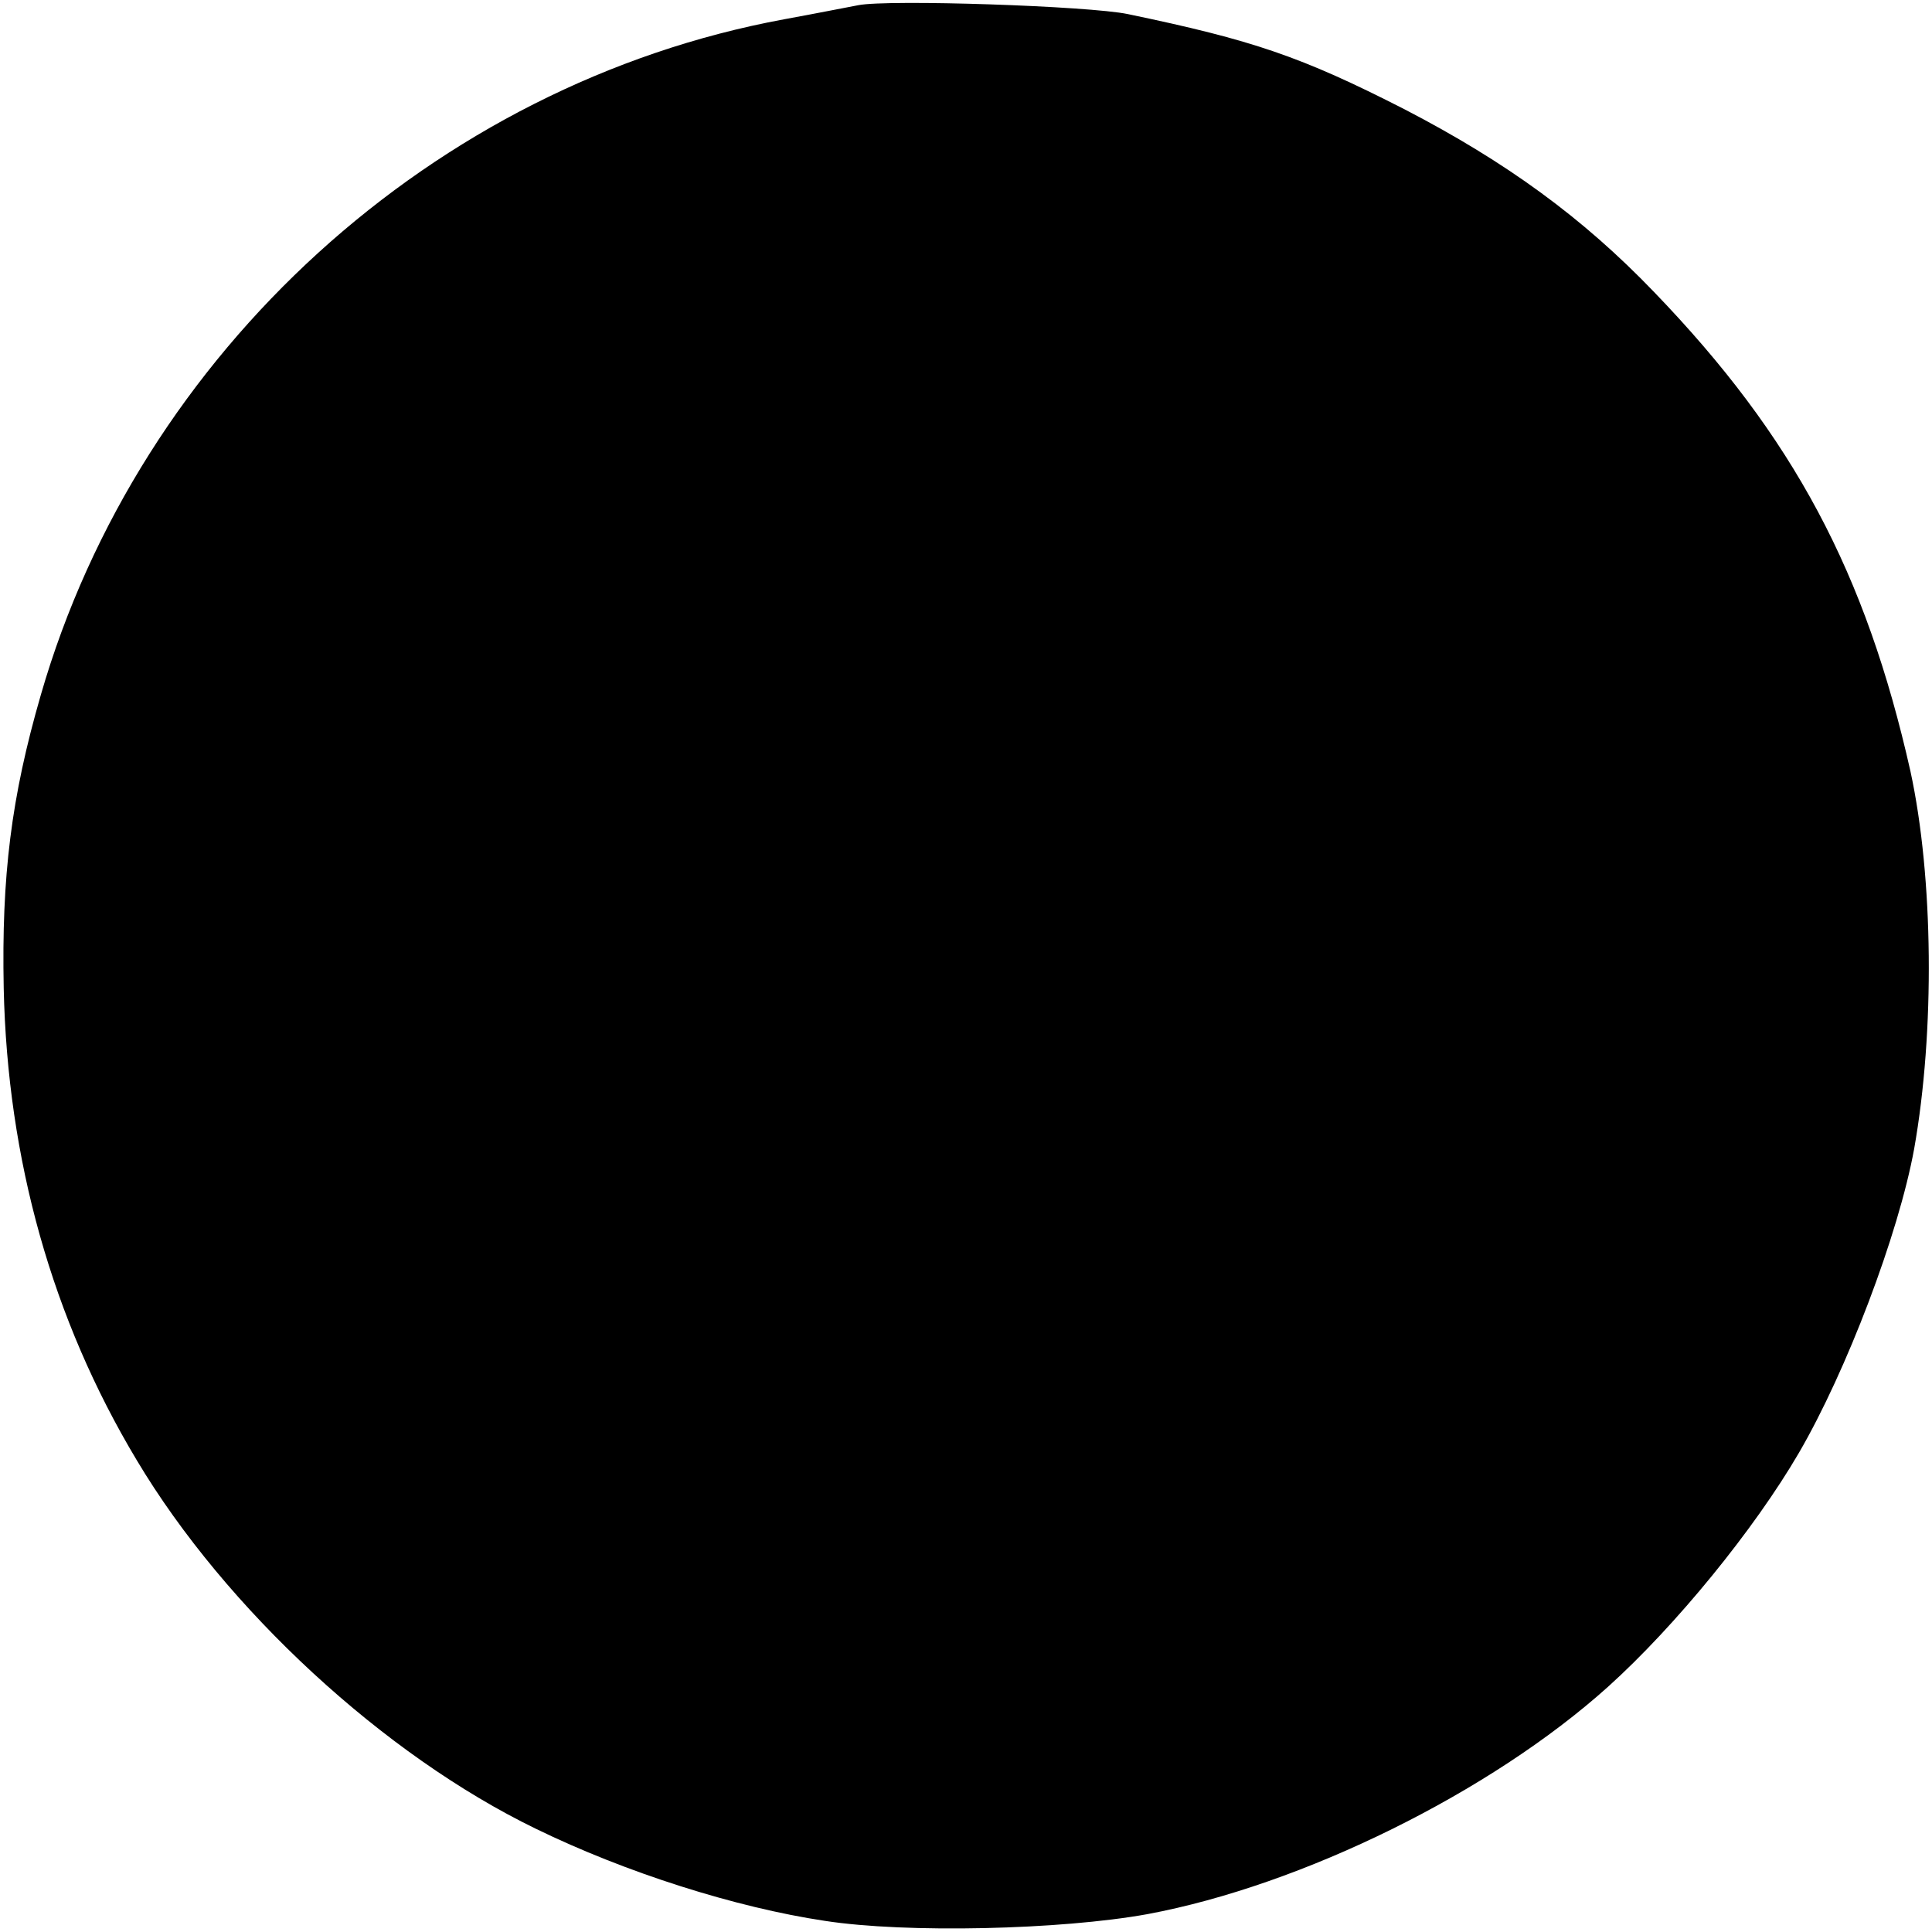
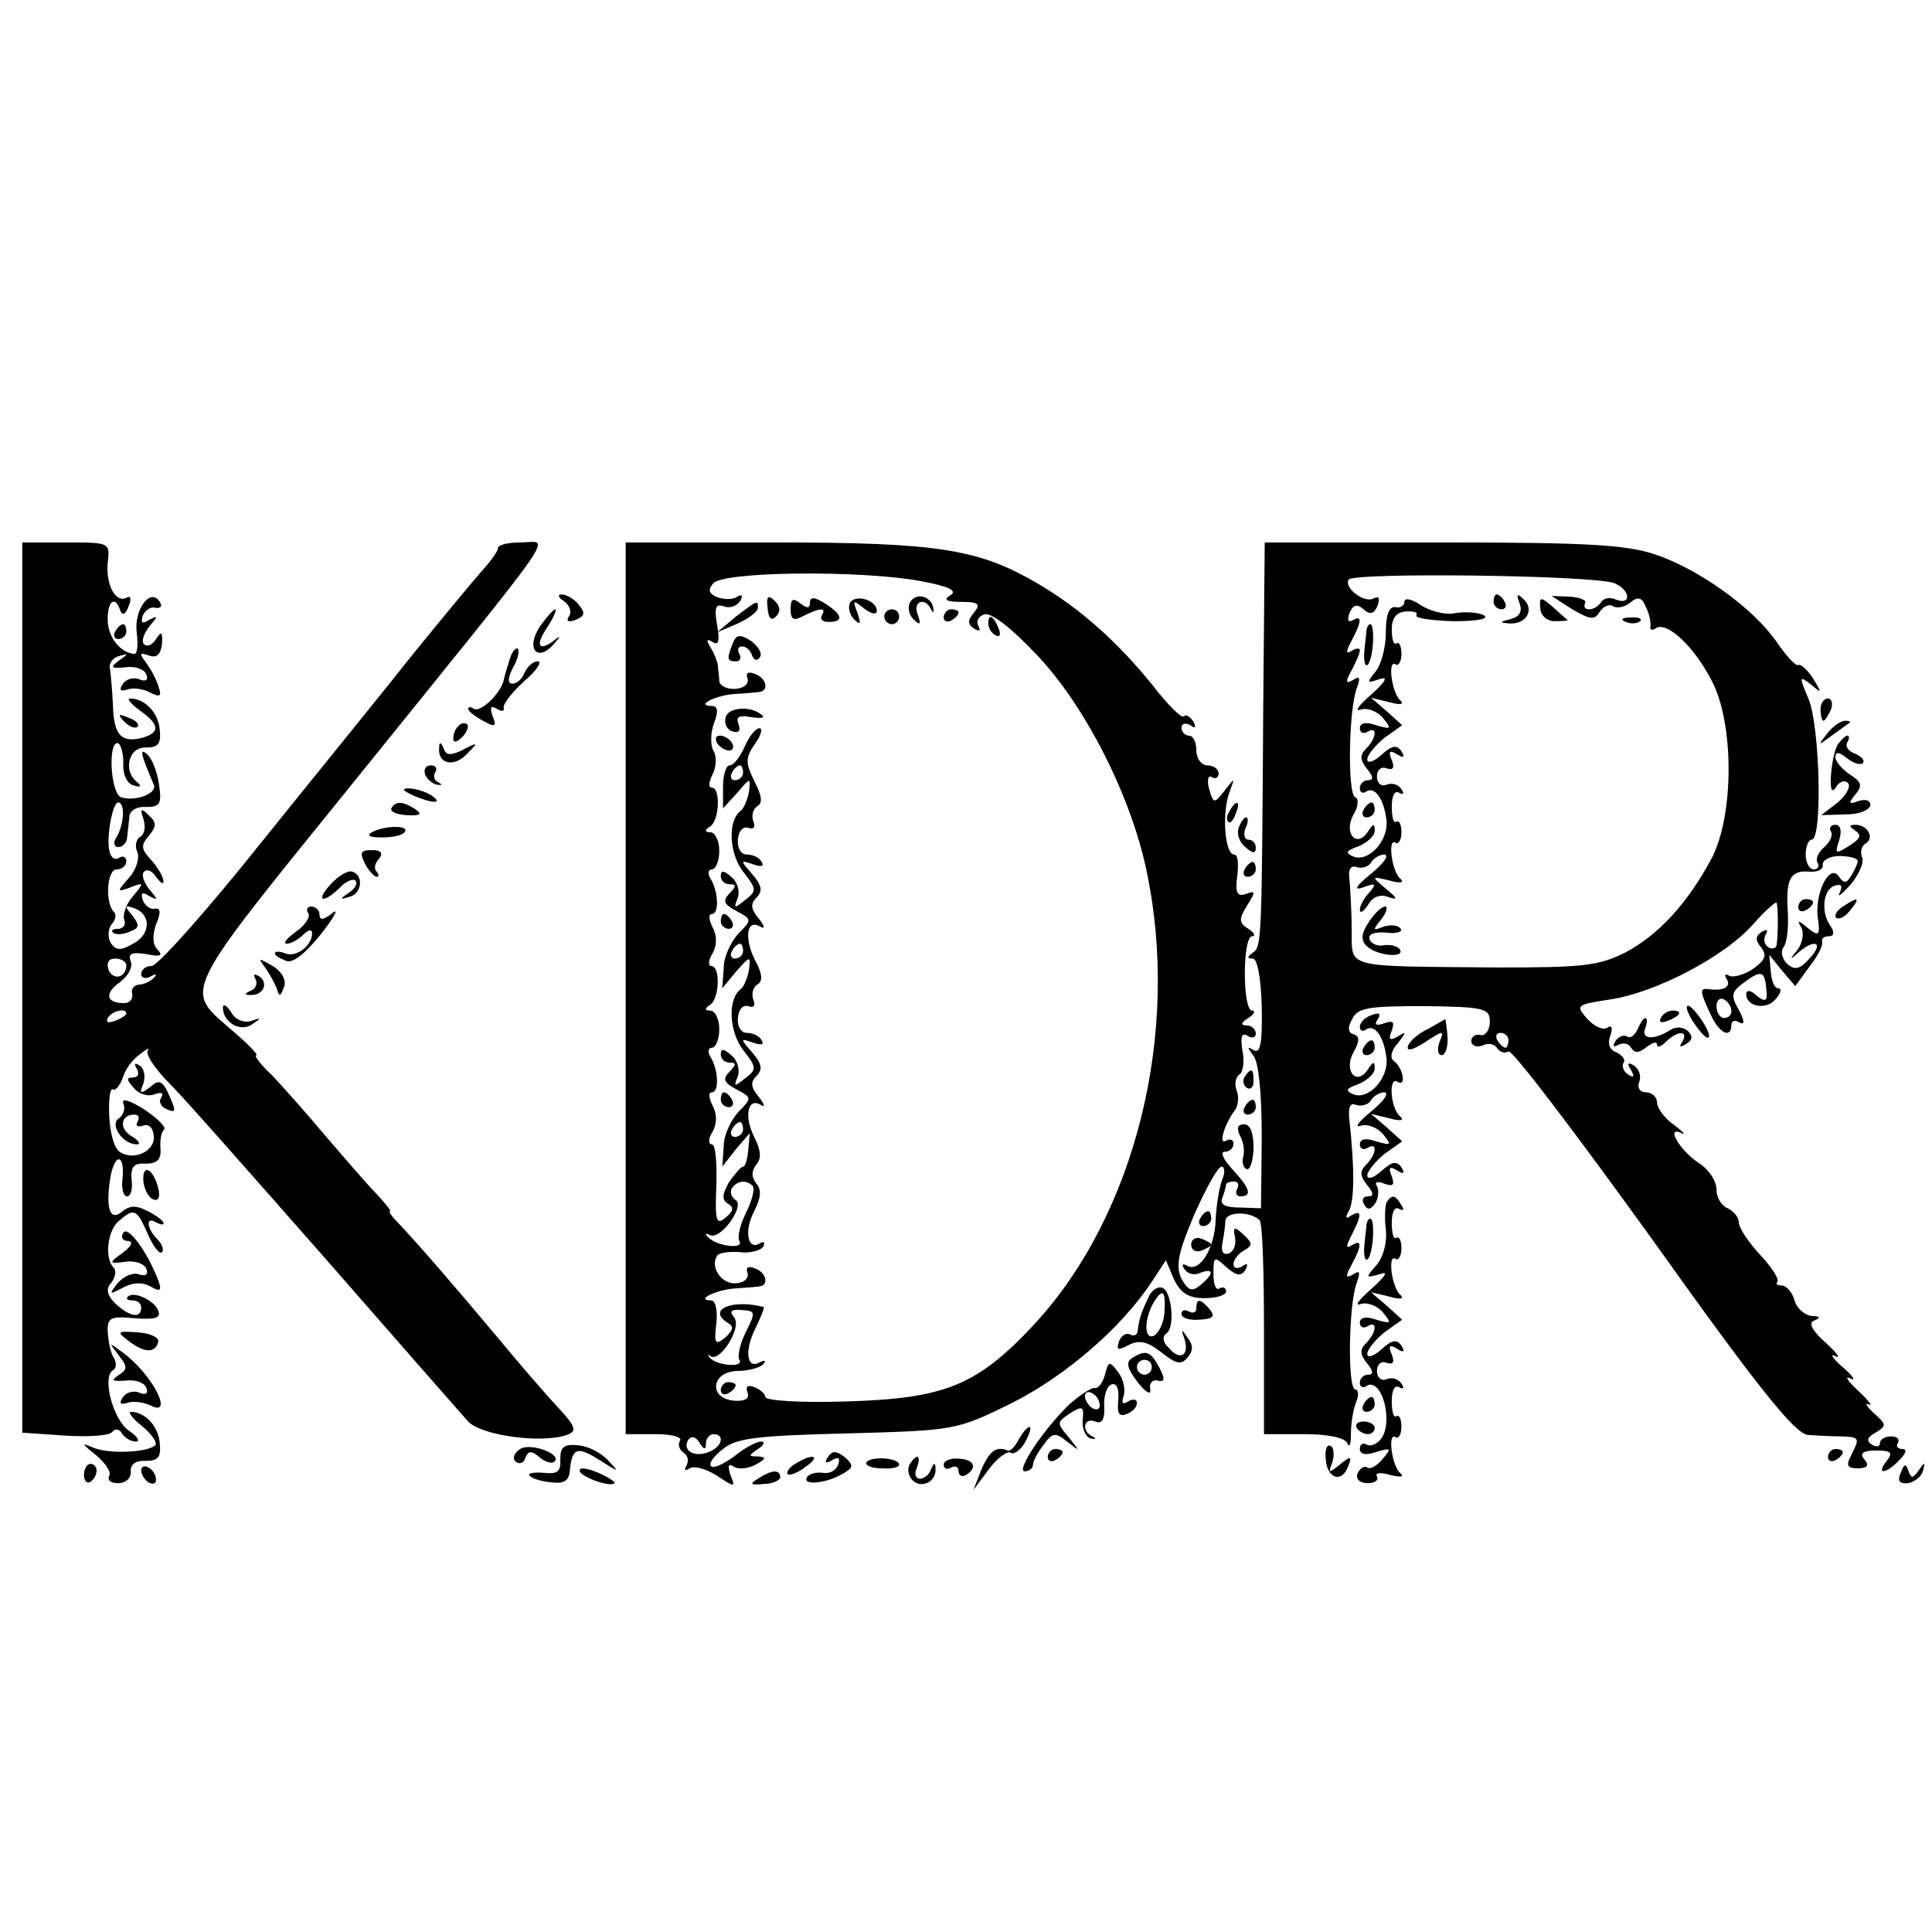
<svg xmlns="http://www.w3.org/2000/svg" version="1.0" width="260pt" height="260pt" viewBox="0 0 260 260" preserveAspectRatio="xMidYMid meet">
  <g transform="translate(0,260) scale(0.1,-0.1)" fill="#000000" stroke="none">
-     <path d="M1155 2593 c-11 -2 -56 -11 -100 -19 -471 -87 -867 -448 -1000 -909 -40 -138 -53 -244 -50 -395 5 -230 65 -445 179 -635 120 -201 333 -397 537 -496 121 -59 269 -106 389 -124 110 -17 318 -12 434 9 209 39 462 164 620 306 91 82 197 212 257 315 64 110 134 294 155 409 28 158 26 365 -5 508 -60 267 -157 450 -345 645 -96 100 -199 175 -336 246 -139 71 -204 93 -372 128 -52 11 -323 20 -363 12z" />
+     <path d="M30 1271 l0 -599 58 -4 c31 -2 60 0 63 5 4 5 10 4 13 -2 4 -6 12 -11 19 -11 6 0 2 7 -10 15 -21 15 -36 72 -21 81 5 3 5 10 1 17 -4 6 -7 21 -8 34 -1 20 4 22 36 19 27 -2 36 0 32 10 -5 14 -33 27 -41 19 -3 -3 0 -5 6 -5 7 0 12 -4 12 -10 0 -15 -16 -12 -35 6 -11 11 -13 20 -5 28 5 7 7 16 3 20 -13 13 -8 51 7 63 21 18 24 16 39 -18 7 -16 16 -28 19 -24 3 3 0 11 -6 17 -15 15 -16 32 -2 23 6 -3 10 -4 10 -1 0 3 -9 10 -21 16 -15 8 -24 8 -34 0 -16 -14 -23 1 -17 42 5 35 20 38 17 3 -2 -14 1 -25 6 -25 5 0 8 10 6 23 -1 17 3 22 19 21 15 0 21 5 20 20 -1 12 1 23 5 26 3 3 -9 15 -27 27 -19 12 -31 16 -28 8 3 -7 0 -16 -6 -20 -13 -8 5 -35 24 -35 6 0 3 5 -7 11 -17 10 -15 29 4 29 6 0 7 -4 4 -10 -3 -5 0 -7 7 -5 8 3 14 -2 15 -14 2 -20 -27 -34 -46 -21 -7 4 -13 25 -14 48 -1 22 1 38 5 36 3 -2 9 4 13 15 3 11 13 25 23 32 9 7 14 10 11 6 -4 -5 9 -25 30 -46 20 -20 114 -127 210 -236 96 -110 182 -208 191 -218 18 -19 99 -30 133 -18 14 5 12 11 -13 38 -16 17 -53 60 -82 95 -56 67 -102 120 -130 150 -10 10 -16 18 -13 18 2 0 -6 10 -18 23 -12 12 -42 47 -67 76 -25 30 -58 67 -73 83 -16 15 -26 28 -22 28 3 0 -10 14 -30 31 -68 60 -78 41 167 344 280 347 258 315 219 315 -17 0 -31 -3 -31 -8 0 -4 -10 -18 -23 -32 -12 -14 -53 -63 -91 -110 -37 -47 -129 -160 -203 -252 -74 -93 -141 -168 -149 -168 -8 0 -14 -5 -14 -11 0 -5 6 -7 13 -3 7 4 9 3 4 -2 -5 -5 -14 -9 -20 -9 -7 -1 -11 -6 -9 -13 1 -7 -4 -12 -11 -12 -24 0 -27 13 -6 28 11 8 18 20 15 28 -4 11 1 13 21 10 19 -4 23 -2 15 6 -7 7 -7 19 -2 34 7 16 6 23 -2 21 -6 -1 -13 4 -16 12 -3 10 0 11 9 5 12 -6 12 -5 0 9 -8 10 -11 21 -7 24 4 4 11 1 16 -7 6 -8 10 -11 10 -6 0 5 -7 18 -16 28 -14 15 -15 20 -4 33 11 13 11 18 0 28 -10 10 -12 9 -7 -5 3 -10 2 -20 -4 -24 -6 -3 -8 -13 -4 -21 3 -9 -2 -24 -12 -35 -16 -18 -16 -19 3 -12 18 7 18 6 3 -12 -9 -10 -14 -25 -12 -31 3 -7 -1 -13 -8 -13 -7 0 -10 -2 -7 -5 3 -3 13 -3 22 1 14 5 14 9 4 22 -11 13 -10 14 2 10 24 -8 23 -36 -1 -48 -17 -10 -23 -9 -30 1 -4 7 -4 18 1 25 6 6 7 14 3 17 -12 13 -9 57 4 57 7 0 13 5 13 11 0 5 -4 8 -9 5 -5 -4 -11 -1 -13 6 -6 16 3 68 11 68 10 0 8 -31 -3 -48 -4 -6 -2 -12 3 -12 6 0 12 6 12 13 1 6 2 19 3 27 0 9 10 15 23 14 18 0 21 4 17 30 -2 16 -9 34 -15 40 -12 11 -10 2 8 -40 5 -12 -25 -23 -44 -17 -14 5 -18 73 -5 73 4 0 8 -12 8 -27 -1 -15 5 -28 14 -30 9 -3 11 -1 5 4 -20 15 -12 48 11 47 17 0 21 5 19 24 -2 23 -20 42 -40 42 -5 0 1 -7 13 -16 27 -19 28 -30 3 -37 -28 -7 -38 4 -39 44 -1 21 -3 42 -4 49 -2 7 4 15 12 17 13 4 13 3 0 -6 -12 -9 -11 -11 9 -9 13 2 26 -3 28 -10 3 -7 -1 -10 -10 -6 -8 3 -18 0 -22 -7 -5 -7 -3 -10 6 -7 8 3 22 1 31 -4 14 -7 16 -5 11 9 -3 10 -11 24 -17 32 -9 12 -8 13 4 9 11 -4 16 1 18 15 1 17 -1 18 -8 7 -5 -8 -12 -11 -16 -7 -4 3 -1 14 7 24 12 14 12 15 0 9 -9 -6 -12 -5 -9 5 3 8 11 13 17 11 7 -1 10 2 6 8 -12 20 -35 -10 -31 -41 2 -16 1 -29 -3 -29 -18 1 -35 21 -36 44 -1 27 10 36 17 14 3 -7 7 -5 11 6 4 9 3 15 -2 12 -15 -9 -29 17 -26 47 3 27 3 27 -56 27 l-59 0 0 -599z m140 30 c0 -17 -18 -21 -24 -6 -3 9 0 15 9 15 8 0 15 -4 15 -9z m0 -65 c0 -2 -7 -7 -16 -10 -8 -3 -12 -2 -9 4 6 10 25 14 25 6z" />
+     <path d="M842 1270 l0 -600 40 0 c22 0 37 -4 33 -9 -3 -5 -1 -12 5 -16 6 -4 7 -11 4 -17 -4 -7 -2 -8 4 -4 6 4 23 -1 37 -10 24 -16 25 -16 18 1 -4 13 -3 16 5 11 7 -4 20 -2 29 3 14 8 15 10 3 11 -13 0 -13 1 0 10 8 5 10 10 4 10 -6 0 -23 -9 -36 -20 -14 -10 -28 -17 -31 -13 -4 3 4 14 16 23 18 15 48 18 168 21 144 4 146 4 221 41 73 37 147 101 188 163 l19 29 11 -26 c9 -18 19 -25 41 -25 16 0 29 4 29 9 0 5 -4 7 -9 4 -5 -3 -8 6 -8 20 0 23 1 24 17 9 14 -12 20 -13 26 -4 4 8 3 10 -4 5 -7 -4 -12 -3 -12 3 0 5 6 14 14 18 12 7 12 10 -1 22 -12 11 -14 10 -11 -4 2 -10 -2 -20 -9 -22 -7 -2 -10 3 -8 14 2 10 4 24 4 30 1 13 34 13 46 1 4 -3 6 -69 6 -147 l0 -141 54 0 c33 0 55 -5 58 -12 3 -7 5 -2 5 12 0 14 3 33 7 43 4 9 3 17 -1 17 -11 0 -9 117 2 144 5 14 4 17 -5 11 -10 -6 -11 -3 -2 13 14 26 14 35 0 26 -8 -5 -8 -1 0 14 14 27 14 35 -1 26 -7 -5 -8 -3 -3 6 8 13 8 59 1 122 -2 18 1 25 9 21 7 -2 16 0 20 6 3 6 12 11 18 11 7 -1 -1 -12 -18 -26 -16 -13 -23 -22 -14 -19 9 3 22 -2 30 -11 12 -15 12 -16 -9 -10 -14 5 -22 3 -22 -4 0 -6 5 -8 10 -5 14 9 13 -8 -2 -23 -8 -8 -8 -15 2 -27 9 -11 9 -15 1 -15 -7 0 -9 -5 -5 -11 4 -8 9 -7 15 2 4 7 5 17 2 23 -4 5 1 7 10 3 12 -4 14 -2 10 10 -5 12 -3 14 7 8 9 -6 11 -4 6 4 -6 9 -13 8 -27 -5 -10 -9 -19 -12 -19 -6 0 6 11 19 23 29 l24 17 -21 19 -21 18 25 -6 c14 -4 20 -3 15 2 -14 10 -17 56 -4 47 12 -7 7 19 -5 28 -6 4 -4 14 5 24 12 15 12 17 0 9 -11 -6 -13 -4 -8 8 4 12 2 14 -10 10 -11 -4 -14 -2 -9 5 5 8 2 10 -8 6 -9 -3 -16 -10 -16 -16 0 -5 4 -7 9 -3 12 7 24 -12 27 -40 2 -27 -24 -55 -44 -48 -12 5 -11 8 6 14 12 5 22 14 22 21 0 10 -2 10 -9 -1 -15 -23 -33 -3 -20 22 9 16 9 22 1 25 -8 2 -9 9 -2 21 7 15 23 17 97 17 81 -1 88 -3 88 -21 0 -11 -6 -19 -12 -18 -7 2 -13 -2 -13 -8 0 -6 7 -9 15 -6 8 4 17 2 20 -4 4 -5 10 -7 15 -4 5 3 92 -112 195 -255 141 -198 191 -260 208 -261 12 -1 32 -2 45 -2 25 -1 25 -2 13 -26 -7 -13 -5 -17 9 -17 13 0 16 4 9 12 -7 8 -2 12 16 12 20 0 23 -3 14 -14 -15 -19 -1 -18 17 1 9 9 11 15 4 15 -6 0 -9 4 -6 8 3 5 -1 9 -9 9 -8 0 -15 -4 -15 -9 0 -5 -5 -6 -11 -2 -8 5 -6 10 5 16 15 9 15 11 -2 26 -10 9 -13 15 -7 12 6 -3 -1 6 -15 19 -14 13 -18 20 -10 16 8 -4 4 3 -10 15 -14 12 -18 19 -10 15 8 -4 2 4 -13 18 -19 17 -24 27 -15 30 9 4 7 6 -4 6 -9 1 -20 10 -23 21 -3 11 -11 20 -17 20 -6 0 -9 2 -6 5 3 3 -8 20 -23 36 -16 17 -29 37 -29 44 0 7 -7 15 -15 19 -8 3 -15 14 -15 25 0 12 -11 28 -24 36 -26 17 -45 51 -23 40 6 -3 2 2 -10 11 -13 9 -23 23 -23 30 0 8 -7 14 -15 14 -8 0 -12 6 -9 14 3 8 0 17 -7 22 -8 5 -10 3 -4 -6 5 -9 4 -11 -4 -6 -6 4 -9 11 -6 16 3 4 -2 10 -10 14 -9 3 -12 12 -8 22 4 11 2 15 -4 11 -6 -4 -18 2 -27 12 -16 18 -15 19 31 26 61 9 155 58 193 102 17 19 31 31 31 28 2 -7 2 -42 0 -56 0 -5 -6 -7 -11 -4 -6 4 -7 11 -4 17 4 7 2 8 -5 4 -9 -6 -9 -11 -1 -21 8 -10 6 -17 -11 -29 -12 -8 -27 -12 -32 -9 -6 3 -7 1 -3 -5 6 -11 -6 -16 -26 -13 -11 1 -10 -4 4 -34 11 -25 28 -34 28 -14 0 5 5 7 11 3 7 -4 7 2 -1 17 -11 19 -10 24 6 36 24 18 29 17 31 -8 2 -17 -1 -18 -13 -9 -8 8 -14 8 -14 2 0 -17 28 -22 40 -6 7 8 8 14 3 14 -5 0 -9 10 -10 23 l-2 22 17 -21 18 -21 19 26 c11 14 19 29 17 34 -1 4 3 7 9 7 7 0 8 5 3 13 -14 18 -11 50 5 55 9 3 11 0 7 -9 -4 -8 2 -3 14 10 11 13 19 30 16 37 -3 7 -1 16 5 19 12 8 2 25 -14 25 -9 0 -9 -2 0 -8 9 -6 6 -11 -8 -20 -19 -12 -20 -11 -14 7 4 13 2 21 -5 21 -6 0 -9 -4 -6 -9 3 -5 -1 -14 -9 -21 -8 -7 -12 -16 -9 -21 3 -5 0 -9 -5 -9 -6 0 -11 9 -11 20 0 11 4 20 8 20 15 0 11 153 -4 189 -13 31 -13 32 3 20 15 -13 15 -12 3 8 -8 12 -17 20 -20 18 -3 -2 -16 12 -29 31 -31 45 -104 98 -164 118 -39 13 -93 16 -286 16 l-239 0 -2 -222 c-2 -315 -2 -322 -14 -330 -8 -6 -8 -8 0 -8 6 0 11 -26 12 -65 1 -49 -2 -64 -11 -58 -9 5 -9 4 0 -8 7 -9 11 -51 11 -109 l-1 -96 -29 1 c-19 0 -27 4 -23 13 3 8 5 16 5 18 0 2 5 4 11 4 5 0 7 -4 4 -10 -3 -5 -1 -10 4 -10 17 0 13 11 -11 37 -12 13 -16 23 -10 23 7 0 12 5 12 11 0 5 -4 7 -10 4 -11 -7 -2 23 12 41 4 6 6 18 2 27 -3 8 -1 18 4 21 5 3 7 18 4 32 -3 19 -1 25 7 20 6 -4 11 -2 11 3 0 6 -6 11 -12 11 -9 0 -8 4 2 10 8 5 10 10 5 10 -13 0 -13 100 0 100 5 0 3 5 -5 10 -13 8 -13 13 -2 31 12 19 12 21 -1 16 -12 -4 -15 1 -12 24 2 16 1 29 -4 29 -13 0 -17 57 -6 85 7 19 7 19 -7 1 -14 -18 -15 -18 -21 3 -3 11 -1 19 4 15 5 -3 9 0 9 5 0 6 -7 11 -15 11 -8 0 -15 9 -15 20 0 11 -4 20 -10 20 -5 0 -10 5 -10 11 0 5 5 7 12 3 7 -5 8 -3 4 5 -5 7 -10 10 -13 7 -3 -3 -22 16 -42 42 -47 58 -97 103 -155 137 -79 46 -133 55 -353 55 l-201 0 0 -600z m397 548 c38 -7 50 -13 40 -19 -10 -6 -6 -9 15 -9 23 0 26 -3 17 -14 -9 -11 -9 -16 0 -22 7 -4 9 -3 6 3 -4 6 -1 13 7 16 9 4 37 -18 71 -54 65 -68 127 -190 148 -291 46 -218 -15 -462 -150 -609 -78 -84 -121 -101 -254 -105 -60 -2 -109 1 -109 6 0 4 -7 10 -14 13 -10 4 -13 1 -10 -7 3 -8 -3 -12 -18 -11 -35 3 -31 39 4 40 14 0 30 4 35 9 4 5 3 6 -4 3 -18 -11 -22 15 -6 46 7 15 12 27 11 28 -42 11 -77 -3 -49 -21 9 -5 8 -10 -3 -20 -14 -11 -15 -8 -12 19 2 17 -1 31 -7 31 -22 0 6 14 31 16 15 1 30 2 35 3 12 2 8 19 -7 24 -9 4 -13 1 -10 -6 2 -7 -4 -13 -15 -14 -19 -2 -36 21 -26 37 2 4 16 6 30 5 14 -2 28 2 32 7 3 6 1 8 -4 5 -17 -11 -22 17 -8 43 9 18 10 29 3 37 -7 9 -7 17 0 26 7 8 6 19 -3 37 -14 27 -9 54 9 43 6 -4 5 1 -3 11 -11 13 -11 20 -3 28 9 9 7 17 -6 32 -16 18 -16 19 1 13 11 -4 16 -3 12 3 -3 6 -12 10 -20 10 -8 0 -13 9 -12 20 1 12 7 18 14 16 7 -3 10 1 7 8 -3 8 -1 17 5 21 8 4 7 15 -3 33 -15 30 -11 56 7 45 7 -4 6 1 -2 11 -11 13 -11 20 -3 28 9 9 7 17 -6 32 -16 18 -16 19 1 13 11 -4 16 -3 12 3 -3 6 -12 10 -20 10 -8 0 -13 9 -12 20 1 12 7 18 14 16 7 -3 10 1 7 8 -3 8 -1 17 5 21 8 4 6 15 -4 34 -12 25 -12 31 1 50 8 11 11 21 6 21 -5 0 -14 -11 -20 -25 -6 -14 -15 -25 -20 -25 -5 0 -9 -13 -9 -29 l0 -29 19 21 c18 21 18 21 16 2 -2 -11 -7 -23 -11 -26 -18 -13 -16 -57 3 -82 18 -23 19 -26 3 -38 -15 -12 -16 -12 -10 3 3 9 -1 22 -9 28 -10 9 -14 9 -14 1 0 -6 5 -11 12 -11 9 0 9 -3 0 -12 -10 -10 -8 -15 9 -24 21 -11 21 -12 3 -30 -10 -11 -20 -31 -20 -46 l-2 -28 19 23 c19 21 19 21 17 2 -2 -11 -7 -23 -11 -26 -18 -13 -16 -57 3 -82 18 -23 19 -26 3 -38 -15 -12 -16 -12 -10 3 3 9 -1 22 -9 28 -10 9 -14 9 -14 1 0 -6 5 -11 12 -11 9 0 9 -3 0 -12 -10 -10 -8 -15 9 -24 21 -11 21 -12 3 -30 -10 -11 -20 -31 -20 -46 l-2 -28 18 23 19 22 -2 -22 c-1 -13 -4 -23 -7 -23 -3 0 -11 -10 -19 -21 -9 -16 -10 -24 -1 -29 8 -5 7 -10 -4 -19 -12 -10 -14 -4 -12 43 1 31 -1 56 -6 56 -5 0 -5 8 1 17 6 11 6 24 0 35 -5 10 -6 18 -1 18 10 0 9 30 -2 48 -4 6 -3 12 2 12 5 0 10 11 10 25 0 14 -6 25 -12 25 -8 0 -8 3 0 8 12 8 14 52 1 52 -4 0 -4 8 2 17 6 11 6 24 0 35 -5 10 -6 18 -1 18 10 0 9 30 -2 48 -4 6 -3 12 2 12 5 0 10 11 10 25 0 14 -6 25 -12 25 -8 0 -8 3 0 8 12 8 14 52 2 52 -5 0 -4 8 1 18 5 10 6 24 1 32 -4 7 -4 24 1 37 6 16 5 23 -3 23 -23 0 4 14 30 16 15 1 30 2 35 3 12 2 8 19 -7 24 -9 4 -13 1 -10 -6 2 -7 -4 -13 -16 -14 -11 -1 -21 4 -22 10 0 7 -2 17 -2 22 -1 6 -5 16 -10 24 -6 10 -5 12 3 7 8 -5 10 1 6 23 -4 23 -2 29 9 25 8 -3 17 0 22 7 4 7 3 10 -4 6 -5 -4 -17 -4 -26 -1 -12 5 -14 10 -6 19 13 16 198 18 279 3z m934 -3 c21 -9 23 -30 2 -22 -8 4 -17 2 -20 -3 -4 -6 -11 -10 -16 -10 -6 0 -8 3 -6 8 3 4 -6 8 -20 9 l-25 1 28 -18 c24 -14 30 -15 37 -3 5 7 13 11 18 7 5 -3 16 -1 23 5 10 9 16 7 21 -6 5 -10 7 -22 6 -26 -1 -5 3 -6 8 -2 15 8 50 -24 74 -70 31 -57 31 -183 0 -241 -33 -61 -71 -102 -116 -126 -36 -18 -58 -20 -172 -20 -210 2 -195 -2 -196 51 0 25 -2 56 -3 68 -2 13 2 19 10 16 6 -2 15 0 19 6 3 6 12 11 18 11 7 -1 -1 -12 -18 -26 -21 -17 -24 -23 -10 -18 16 6 18 5 8 -7 -7 -7 -13 -18 -13 -23 0 -6 5 -3 11 6 6 11 16 15 27 11 14 -5 13 -2 -3 11 -20 17 -20 17 5 11 14 -4 20 -3 15 2 -12 9 -18 56 -7 49 4 -3 8 4 8 14 0 10 -3 17 -7 14 -4 -2 -6 7 -6 21 0 14 4 22 10 18 6 -3 7 -1 3 5 -4 6 -12 9 -20 6 -7 -3 -13 2 -13 11 0 9 6 14 13 11 9 -3 11 1 7 11 -5 12 -3 14 7 8 9 -6 11 -4 6 4 -6 9 -13 8 -27 -5 -10 -9 -19 -12 -19 -6 0 6 11 19 23 29 l24 17 -21 19 -21 18 25 -6 c14 -4 20 -3 15 2 -12 9 -18 56 -7 49 4 -3 8 4 8 14 0 10 -3 17 -7 14 -4 -2 -6 7 -6 19 0 15 6 23 18 24 11 1 18 -1 15 -5 -2 -4 20 -7 50 -8 31 0 49 3 41 8 -8 4 -25 5 -38 3 -13 -3 -33 2 -46 10 -13 9 -23 11 -23 5 0 -5 -6 -9 -12 -7 -9 1 -13 -11 -13 -34 0 -20 -6 -43 -14 -53 -12 -15 -12 -16 5 -10 13 4 9 -3 -11 -21 -16 -14 -23 -23 -14 -20 9 3 22 -2 30 -11 12 -15 12 -16 -9 -10 -14 5 -22 3 -22 -4 0 -6 5 -8 10 -5 14 9 13 -8 -2 -23 -8 -8 -8 -15 2 -27 8 -10 9 -15 1 -15 -6 0 -11 -5 -11 -11 0 -5 4 -8 9 -4 12 7 24 -12 27 -40 2 -27 -24 -55 -44 -48 -12 5 -11 8 6 14 12 5 22 14 22 21 0 10 -2 10 -9 -1 -15 -23 -33 -3 -20 22 7 11 8 22 3 24 -11 3 -9 119 2 147 5 14 4 17 -5 11 -10 -6 -11 -3 -2 13 6 11 11 23 11 27 0 3 -5 3 -11 -1 -8 -5 -8 -1 0 14 14 26 14 35 1 27 -6 -3 -7 1 -4 10 5 11 10 13 19 5 9 -8 14 -6 19 5 3 10 2 13 -5 10 -12 -8 -41 14 -34 25 6 10 333 6 358 -5z m-1173 -255 c0 -5 -5 -10 -11 -10 -5 0 -7 5 -4 10 3 6 8 10 11 10 2 0 4 -4 4 -10z m1500 -119 c0 -3 -4 -12 -9 -20 -6 -10 -10 -10 -16 -1 -12 19 -32 -19 -29 -53 4 -26 2 -28 -13 -16 -13 11 -15 11 -9 1 4 -7 2 -21 -5 -30 -11 -14 -11 -15 1 -4 22 19 35 14 16 -7 -14 -16 -21 -17 -31 -8 -7 7 -9 17 -5 22 5 6 7 27 6 47 -3 45 3 57 29 55 11 -1 19 3 18 9 -1 6 9 12 22 12 14 0 25 -3 25 -7z m-1500 -121 c0 -5 -5 -10 -11 -10 -5 0 -7 5 -4 10 3 6 8 10 11 10 2 0 4 -4 4 -10z m1330 -81 c0 -5 -4 -9 -10 -9 -5 0 -10 7 -10 16 0 8 5 12 10 9 6 -3 10 -10 10 -16z m-300 -39 c0 -5 -2 -10 -4 -10 -3 0 -8 5 -11 10 -3 6 -1 10 4 10 6 0 11 -4 11 -10z m-1030 -120 c0 -5 -5 -10 -11 -10 -5 0 -7 5 -4 10 3 6 8 10 11 10 2 0 4 -4 4 -10z m645 -67 c-4 -10 -8 -34 -9 -54 -1 -39 -22 -73 -39 -62 -6 3 -7 1 -3 -5 4 -6 13 -9 21 -5 19 7 19 -1 1 -16 -12 -10 -17 -8 -26 8 -8 17 -5 34 17 86 16 36 32 65 37 65 4 0 5 -8 1 -17z m-632 -9 c3 -4 -1 -20 -9 -36 -8 -16 -12 -33 -9 -38 7 -12 -31 -7 -42 5 -5 4 -3 6 2 3 14 -8 48 39 35 47 -6 4 -8 11 -5 16 7 10 19 12 28 3z m-9 -196 c-8 -16 -12 -33 -9 -38 7 -11 -31 -8 -40 3 -3 4 -2 5 1 2 13 -9 43 39 32 52 -7 9 -4 11 10 10 19 -1 19 -3 6 -29z m-54 -150 c0 6 5 12 10 12 16 0 12 -17 -6 -24 -20 -8 -36 2 -28 16 4 6 10 5 15 -3 6 -10 9 -11 9 -1z" />
+     <path d="M1033 1782 c1 -14 5 -18 11 -12 7 7 6 14 -1 21 -9 9 -12 7 -10 -9z" />
+     <path d="M1064 1780 c0 -14 4 -16 17 -9 22 11 32 12 25 1 -3 -5 1 -9 9 -9 21 0 19 10 -5 25 -14 9 -20 9 -20 1 0 -8 -4 -8 -13 -1 -10 8 -13 6 -13 -8z" />
+     <path d="M1144 1789 c-3 -6 -1 -16 5 -22 9 -9 10 -7 5 8 -7 18 -6 18 9 6 9 -7 17 -9 17 -3 0 14 -28 23 -36 11z" />
+     <path d="M1225 1790 c-4 -7 -2 -17 4 -23 9 -9 11 -8 6 6 -7 18 10 24 18 7 3 -6 4 -5 3 2 -3 16 -23 21 -31 8z" />
+     <path d="M990 1770 l-25 -21 28 12 c15 7 27 16 27 21 0 11 -1 10 -30 -12z" />
+     <path d="M1190 1770 c0 -5 5 -10 10 -10 6 0 10 5 10 10 0 6 -4 10 -10 10 -5 0 -10 -4 -10 -10z" />
+     <path d="M1270 1769 c0 -5 5 -7 10 -4 6 3 10 8 10 11 0 2 -4 4 -10 4 -5 0 -10 -5 -10 -11z" />
+     <path d="M1330 1761 c0 -6 4 -13 10 -16 6 -3 7 1 4 9 -7 18 -14 21 -14 7z" />
+     <path d="M986 1734 c-8 -21 -8 -24 5 -24 5 0 7 5 4 10 -3 6 -2 10 4 10 5 0 11 -5 13 -12 3 -7 7 -8 11 -2 3 5 -3 15 -13 22 -15 9 -19 8 -24 -4z" />
+     <path d="M977 1636 c-3 -8 0 -17 8 -20 9 -3 12 0 9 9 -4 10 0 13 16 10 13 -2 20 -1 16 2 -13 13 -44 12 -49 -1z" />
+     <path d="M965 1600 c3 -5 11 -10 16 -10 6 0 7 5 4 10 -3 6 -11 10 -16 10 -6 0 -7 -4 -4 -10z" />
+     <path d="M970 1360 c0 -5 5 -10 11 -10 5 0 7 5 4 10 -3 6 -8 10 -11 10 -2 0 -4 -4 -4 -10z" />
+     <path d="M970 1120 c0 -5 5 -10 11 -10 5 0 7 5 4 10 -3 6 -8 10 -11 10 -2 0 -4 -4 -4 -10z" />
+     <path d="M970 729 c0 -5 5 -7 10 -4 6 3 10 8 10 11 0 2 -4 4 -10 4 -5 0 -10 -5 -10 -11z" />
+     <path d="M2010 1790 c0 -5 5 -10 11 -10 5 0 7 5 4 10 -3 6 -8 10 -11 10 -2 0 -4 -4 -4 -10z" />
+     <path d="M2045 1788 c4 -11 0 -18 -12 -21 -15 -4 -16 -5 -1 -6 22 -1 33 18 19 32 -9 9 -11 8 -6 -5z" />
+     <path d="M2073 1781 c0 -9 9 -17 19 -17 10 0 18 1 18 1 0 0 -9 8 -19 17 -18 16 -20 15 -18 -1z" />
+     <path d="M2188 1763 c7 -3 16 -2 19 1 4 3 -2 6 -13 5 -11 0 -14 -3 -6 -6z" />
+     <path d="M1839 1753 c0 -5 -2 -18 -3 -30 -1 -12 1 -20 4 -18 8 5 11 55 4 55 -2 0 -4 -3 -5 -7z" />
+     <path d="M1835 1510 c-3 -5 -1 -10 4 -10 6 0 11 5 11 10 0 6 -2 10 -4 10 -3 0 -8 -4 -11 -10z" />
+     <path d="M1842 1359 c-10 -15 -11 -24 -3 -32 13 -13 52 -17 45 -5 -3 5 -13 7 -21 6 -9 -2 -18 2 -20 8 -2 7 6 10 22 9 14 -2 23 1 20 5 -3 5 -13 6 -23 3 -15 -6 -15 -5 -3 10 7 9 9 17 5 17 -5 0 -15 -10 -22 -21z" />
+     <path d="M2420 1379 c0 -5 5 -7 10 -4 6 3 10 8 10 11 0 2 -4 4 -10 4 -5 0 -10 -5 -10 -11z" />
+     <path d="M1615 960 c-3 -5 -1 -10 4 -10 6 0 11 5 11 10 0 6 -2 10 -4 10 -3 0 -8 -4 -11 -10z" />
+     <path d="M1603 925 c0 -7 6 -11 14 -8 7 3 13 6 13 8 0 2 -6 5 -13 8 -8 3 -14 -1 -14 -8z" />
+     <path d="M759 1791 c7 -5 11 -14 7 -20 -5 -7 -1 -9 9 -5 12 5 13 9 4 20 -6 8 -17 14 -23 14 -6 0 -5 -4 3 -9z" />
+     <path d="M726 1756 c-19 -30 -2 -48 20 -22 8 9 9 11 2 6 -22 -18 -29 -10 -12 15 9 14 14 25 11 25 -2 0 -12 -11 -21 -24z" />
+     <path d="M155 1750 c-3 -5 -1 -10 4 -10 6 0 11 5 11 10 0 6 -2 10 -4 10 -3 0 -8 -4 -11 -10z" />
+     <path d="M686 1713 c-3 -10 -7 -22 -8 -28 -4 -18 -31 -44 -40 -39 -4 3 -8 3 -8 0 0 -3 9 -10 20 -16 16 -9 19 -8 13 6 -4 12 -3 15 6 10 6 -4 10 -3 9 1 -2 5 11 21 27 36 17 14 25 27 19 27 -7 0 -14 -7 -18 -15 -3 -8 -10 -15 -16 -15 -7 0 -7 6 0 21 7 11 9 23 7 26 -3 2 -8 -4 -11 -14z" />
+     <path d="M2450 1645 c0 -8 2 -15 4 -15 2 0 6 7 10 15 3 8 1 15 -4 15 -6 0 -10 -7 -10 -15z" />
+     <path d="M167 1629 c7 -7 15 -10 18 -7 3 3 -2 9 -12 12 -14 6 -15 5 -6 -5z" />
+     <path d="M617 1623 c-4 -3 -7 -11 -7 -17 0 -6 5 -5 12 2 6 6 9 14 7 17 -3 3 -9 2 -12 -2z" />
+     <path d="M2459 1613 c-13 -17 -13 -17 6 -3 11 8 22 16 24 17 2 2 0 3 -6 3 -6 0 -17 -8 -24 -17z" />
+     <path d="M2473 1598 c-4 -7 -8 -26 -9 -42 -1 -19 1 -24 7 -15 4 7 12 10 16 5 4 -4 -2 -16 -14 -26 l-22 -17 33 1 c18 0 33 6 33 13 0 6 -7 8 -16 5 -13 -5 -14 -3 -4 9 10 12 8 17 -8 27 -10 7 -19 17 -19 23 0 8 5 7 15 -1 9 -7 18 -10 22 -7 3 4 -2 9 -11 13 -9 3 -13 10 -10 15 3 5 3 9 0 9 -3 0 -8 -6 -13 -12z" />
+     <path d="M591 1593 c-2 -21 20 -26 37 -8 16 16 16 17 -5 6 -16 -8 -23 -8 -26 2 -4 9 -6 9 -6 0z" />
+     <path d="M572 1558 c2 -6 10 -13 16 -14 7 -1 8 0 2 3 -5 2 -8 9 -4 14 3 5 0 9 -6 9 -7 0 -10 -5 -8 -12z" />
+     <path d="M555 1530 c27 -12 43 -12 25 0 -8 5 -22 9 -30 9 -10 0 -8 -3 5 -9z" />
+     <path d="M527 1513 c-3 -5 6 -9 20 -10 19 -1 22 1 12 8 -17 11 -26 11 -32 2z" />
+     <path d="M1655 1509 c-4 -6 -5 -12 -2 -15 2 -3 7 2 10 11 7 17 1 20 -8 4z" />
+     <path d="M1667 1486 c-3 -8 1 -20 9 -26 10 -9 14 -9 14 -1 0 6 -4 11 -10 11 -5 0 -7 7 -4 15 4 8 4 15 1 15 -3 0 -7 -6 -10 -14z" />
+     <path d="M499 1479 c-6 -4 1 -6 15 -6 15 0 29 3 31 8 6 9 -31 8 -46 -2z" />
+     <path d="M491 1438 c5 -10 13 -18 16 -18 3 0 3 3 0 7 -4 3 -3 11 3 17 6 8 3 12 -10 12 -15 0 -16 -4 -9 -18z" />
+     <path d="M1675 1430 c-3 -5 -1 -10 4 -10 6 0 11 5 11 10 0 6 -2 10 -4 10 -3 0 -8 -4 -11 -10z" />
+     <path d="M445 1410 c-21 -23 -11 -27 12 -5 8 9 18 13 21 10 4 -3 0 -11 -8 -16 -13 -9 -13 -10 0 -6 17 4 20 29 4 34 -6 2 -19 -6 -29 -17z" />
+     <path d="M2480 1380 c-8 -5 -12 -12 -9 -15 4 -3 12 1 19 10 14 17 11 19 -10 5z" />
+     <path d="M415 1371 c3 -5 -5 -17 -17 -25 -12 -9 -18 -16 -12 -16 5 0 15 5 22 12 7 7 12 8 12 2 0 -17 -22 -33 -36 -27 -8 3 -14 3 -14 0 0 -3 7 -7 15 -10 9 -4 26 10 47 36 18 23 25 36 15 28 -11 -9 -17 -10 -17 -2 0 6 -5 11 -11 11 -5 0 -8 -4 -4 -9z" />
+     <path d="M356 1299 c6 -8 13 -21 16 -28 4 -13 5 -13 10 0 4 9 -2 21 -15 29 -19 11 -20 11 -11 -1z" />
+     <path d="M344 1282 c3 -5 0 -13 -6 -15 -9 -4 -10 -6 -1 -6 17 -1 25 16 12 25 -7 4 -9 3 -5 -4z" />
+     <path d="M300 1244 c0 -20 24 -34 40 -22 12 8 12 9 -2 4 -10 -3 -22 2 -27 12 -6 9 -11 12 -11 6z" />
+     <path d="M2270 1244 c0 -5 7 -18 15 -28 8 -11 15 -16 15 -10 0 5 -7 18 -15 28 -8 11 -15 16 -15 10z" />
+     <path d="M2235 1230 c-3 -6 1 -7 9 -4 18 7 21 14 7 14 -6 0 -13 -4 -16 -10z" />
+     <path d="M1923 1216 c-13 -6 -25 -16 -28 -23 -3 -8 5 -7 22 4 26 17 27 17 20 0 -3 -9 -2 -17 3 -17 5 0 9 11 8 25 -1 14 -3 24 -3 24 0 -1 -10 -6 -22 -13z" />
+     <path d="M2204 1215 c-4 -8 -10 -13 -14 -10 -5 3 -12 0 -16 -6 -4 -7 -3 -9 4 -5 6 3 14 2 17 -4 5 -8 11 -7 21 1 8 6 14 8 14 3 0 -4 5 -3 12 4 15 15 31 16 22 0 -5 -7 -3 -8 5 -3 9 5 9 11 3 17 -6 6 -16 7 -24 2 -22 -14 -40 -13 -34 2 3 8 3 14 0 14 -2 0 -7 -7 -10 -15z" />
+     <path d="M1835 1190 c-3 -5 -1 -10 4 -10 6 0 11 5 11 10 0 6 -2 10 -4 10 -3 0 -8 -4 -11 -10z" />
+     <path d="M184 1162 c4 -7 2 -12 -5 -12 -9 0 -9 -3 1 -14 6 -8 19 -12 27 -9 10 4 14 2 10 -4 -4 -6 0 -13 8 -16 12 -5 12 -2 3 18 -9 21 -14 23 -26 12 -13 -10 -15 -9 -9 5 3 10 1 20 -5 24 -7 4 -8 3 -4 -4z" />
+     <path d="M1675 1151 c-3 -5 -2 -12 3 -15 5 -3 9 1 9 9 0 17 -3 19 -12 6z" />
+     <path d="M1675 1110 c-3 -5 -1 -10 4 -10 6 0 11 5 11 10 0 6 -2 10 -4 10 -3 0 -8 -4 -11 -10z" />
+     <path d="M1669 1071 c5 -9 6 -21 4 -28 -2 -6 0 -14 4 -16 5 -3 9 9 10 27 0 21 -4 33 -13 33 -9 0 -10 -6 -5 -16z" />
+     <path d="M193 1010 c1 -10 7 -22 13 -24 7 -3 10 3 7 15 -7 27 -22 34 -20 9z" />
+     <path d="M1866 982 c-2 -4 -3 -21 -1 -37 2 -18 -4 -38 -13 -48 -15 -17 -14 -17 4 -12 13 5 10 -1 -11 -20 -16 -14 -23 -23 -14 -20 9 3 22 -2 30 -11 12 -15 12 -16 -9 -10 -14 5 -22 3 -22 -4 0 -6 5 -8 10 -5 14 9 13 -8 -2 -23 -8 -8 -8 -15 2 -27 8 -10 9 -15 1 -15 -6 0 -11 -5 -11 -11 0 -5 4 -8 9 -4 21 12 37 -50 19 -72 -6 -7 -14 -10 -19 -7 -5 3 -9 0 -9 -6 0 -7 8 -9 22 -4 20 6 21 5 9 -9 -7 -9 -17 -15 -21 -12 -4 3 -10 -1 -13 -8 -3 -7 3 -13 13 -13 10 0 16 4 13 9 -3 5 5 6 18 2 13 -3 19 -3 14 2 -12 9 -18 56 -7 49 4 -3 8 4 8 14 0 10 -3 17 -7 14 -4 -2 -6 7 -6 21 0 14 4 22 10 18 6 -3 7 -1 3 5 -4 6 -12 9 -20 6 -7 -3 -13 2 -13 11 0 9 6 14 13 11 9 -3 11 1 7 11 -5 12 -3 14 7 8 9 -6 11 -4 6 4 -6 9 -13 8 -27 -5 -10 -9 -19 -12 -19 -6 0 6 11 19 23 29 l24 17 -21 19 -21 18 25 -6 c14 -4 20 -3 15 2 -12 9 -18 56 -7 49 4 -3 8 4 8 14 0 10 -3 17 -7 14 -4 -2 -6 7 -6 21 0 14 4 22 10 18 6 -3 7 -1 3 5 -8 14 -13 15 -20 4z" />
+     <path d="M1839 953 c0 -5 -2 -18 -3 -30 -1 -12 1 -20 4 -18 8 5 11 55 4 55 -2 0 -4 -3 -5 -7z" />
+     <path d="M166 941 c-4 -6 -1 -11 6 -11 8 -1 5 -7 -7 -16 -19 -14 -19 -15 4 -12 13 2 26 -3 28 -10 3 -7 -1 -10 -10 -7 -7 3 -20 -2 -28 -11 -13 -16 -12 -17 6 -7 13 7 26 8 37 2 14 -8 16 -6 11 8 -15 39 -41 74 -47 64z" />
+     <path d="M1545 853 c-10 -21 -12 -29 -14 -44 0 -5 -5 -8 -10 -5 -5 3 -12 -1 -15 -9 -4 -12 -2 -13 13 -5 14 7 25 5 44 -10 20 -16 27 -17 35 -7 8 9 8 17 0 27 -8 12 -9 12 -4 -2 7 -22 -6 -30 -21 -12 -8 7 -9 15 -4 19 13 7 8 58 -5 62 -7 2 -15 -4 -19 -14z m22 -20 c-1 -14 -8 -28 -15 -31 -13 -4 -12 24 1 46 12 19 16 15 14 -15z" />
+     <path d="M1610 839 c0 -5 -4 -7 -10 -4 -5 3 -10 2 -10 -3 0 -6 11 -9 24 -8 18 1 22 4 14 14 -13 15 -18 15 -18 1z" />
+     <path d="M175 794 c20 -15 35 -15 38 1 1 5 -11 11 -28 12 -28 2 -29 1 -10 -13z" />
+     <path d="M159 777 c13 -16 13 -20 0 -28 -10 -7 -8 -8 10 -7 13 2 26 -3 28 -10 3 -7 -1 -10 -10 -6 -8 3 -18 0 -22 -7 -5 -7 -3 -10 6 -7 8 3 21 1 31 -3 33 -18 4 41 -37 71 -19 14 -19 14 -6 -3z" />
+     <path d="M1523 772 c-8 -5 -6 -14 8 -32 11 -14 18 -18 17 -10 -2 8 3 14 10 12 10 -2 10 2 2 18 -12 22 -18 24 -37 12z m27 -12 c0 -5 -4 -10 -10 -10 -5 0 -10 5 -10 10 0 6 5 10 10 10 6 0 10 -4 10 -10z" />
+     <path d="M1487 750 c-3 -11 -9 -19 -14 -18 -4 1 -19 -9 -34 -22 -36 -35 -72 -90 -60 -90 6 0 11 4 11 8 0 5 6 17 14 27 12 17 16 18 32 5 18 -14 18 -14 2 6 -16 19 -16 20 2 32 17 11 19 9 17 -9 -1 -12 4 -23 11 -25 7 -1 8 0 2 3 -15 7 -12 26 4 20 9 -4 13 3 12 21 -1 14 4 27 10 29 7 2 10 -6 9 -21 -2 -18 1 -23 11 -19 8 3 14 9 14 15 0 5 -5 6 -12 2 -7 -5 -9 -2 -6 7 3 8 0 23 -7 32 -12 16 -13 16 -18 -3z m-7 -41 c0 -6 -4 -7 -10 -4 -5 3 -10 11 -10 16 0 6 5 7 10 4 6 -3 10 -11 10 -16z" />
+     <path d="M1835 710 c-3 -5 -1 -10 4 -10 6 0 11 5 11 10 0 6 -2 10 -4 10 -3 0 -8 -4 -11 -10z" />
+     <path d="M191 681 c13 -11 21 -22 18 -26 -11 -10 -63 -12 -84 -3 -16 7 -15 5 4 -10 13 -11 21 -23 18 -28 -3 -6 2 -10 12 -10 10 0 18 7 17 16 -1 9 7 15 20 14 17 0 21 5 19 24 -2 23 -20 42 -39 42 -4 0 2 -9 15 -19z" />
+     <path d="M1826 678 c3 -4 9 -8 15 -8 5 0 9 4 9 8 0 5 -7 9 -15 9 -8 0 -12 -4 -9 -9z" />
+     <path d="M1371 663 c-5 -10 -12 -17 -15 -15 -15 6 -24 0 -35 -25 l-11 -28 21 28 c11 15 25 25 29 22 5 -3 14 4 20 15 13 24 5 27 -9 3z" />
+     <path d="M700 650 c-8 -5 -11 -13 -6 -17 5 -4 11 -2 13 5 4 10 8 10 19 1 8 -7 17 -9 20 -6 11 10 -32 26 -46 17z" />
+     <path d="M754 636 c1 -17 -4 -20 -23 -18 -14 1 -22 -1 -18 -4 3 -4 17 -8 30 -9 17 -2 23 3 24 17 3 30 10 32 40 13 27 -17 27 -17 11 0 -9 10 -27 19 -40 20 -19 2 -24 -2 -24 -19z" />
+     <path d="M1784 638 c1 -27 21 -35 30 -12 6 15 4 15 -11 3 -15 -12 -16 -12 -10 3 3 10 2 20 -2 22 -5 3 -8 -4 -7 -16z" />
+     <path d="M1114 639 c-5 -8 -3 -9 6 -4 8 5 11 3 8 -6 -3 -8 -12 -13 -21 -11 -8 1 -18 -1 -21 -6 -7 -11 24 -9 47 4 16 9 16 12 4 23 -12 9 -17 9 -23 0z" />
+     <path d="M1410 639 c0 -5 5 -7 10 -4 6 3 10 8 10 11 0 2 -4 4 -10 4 -5 0 -10 -5 -10 -11z" />
+     <path d="M2460 639 c0 -5 5 -7 10 -4 6 3 10 8 10 11 0 2 -4 4 -10 4 -5 0 -10 -5 -10 -11z" />
+     <path d="M1070 630 c-8 -5 -12 -11 -10 -14 3 -2 14 2 24 10 22 15 10 19 -14 4z" />
+     <path d="M1166 632 c-2 -4 7 -8 20 -8 13 -1 24 1 24 5 0 9 -38 12 -44 3z" />
+     <path d="M1224 629 c-3 -6 -2 -15 4 -21 12 -12 32 -2 31 15 0 9 -2 9 -6 0 -2 -7 -9 -13 -15 -13 -6 0 -8 7 -4 15 6 17 0 20 -10 4z" />
+     <path d="M1270 629 c0 -6 5 -7 10 -4 6 3 10 1 10 -5 0 -6 5 -8 10 -5 16 10 11 21 -10 22 -11 1 -20 -3 -20 -8z" />
+     <path d="M113 615 c0 -8 4 -12 9 -9 4 3 8 9 8 15 0 5 -4 9 -8 9 -5 0 -9 -7 -9 -15z" />
+     <path d="M190 621 c0 -5 5 -13 10 -16 6 -3 10 -2 10 4 0 5 -4 13 -10 16 -5 3 -10 2 -10 -4z" />
+     <path d="M780 621 c0 -8 41 -23 47 -17 2 1 -8 8 -22 14 -14 6 -25 8 -25 3z" />
+     <path d="M2558 618 c-5 -11 -2 -15 10 -14 9 2 18 9 20 17 3 12 2 12 -6 0 -8 -11 -10 -11 -14 0 -3 10 -6 9 -10 -3z" />
+     <path d="M1020 610 c-12 -7 -10 -9 8 -7 12 0 22 5 22 9 0 11 -12 10 -30 -2z" />
  </g>
</svg>
